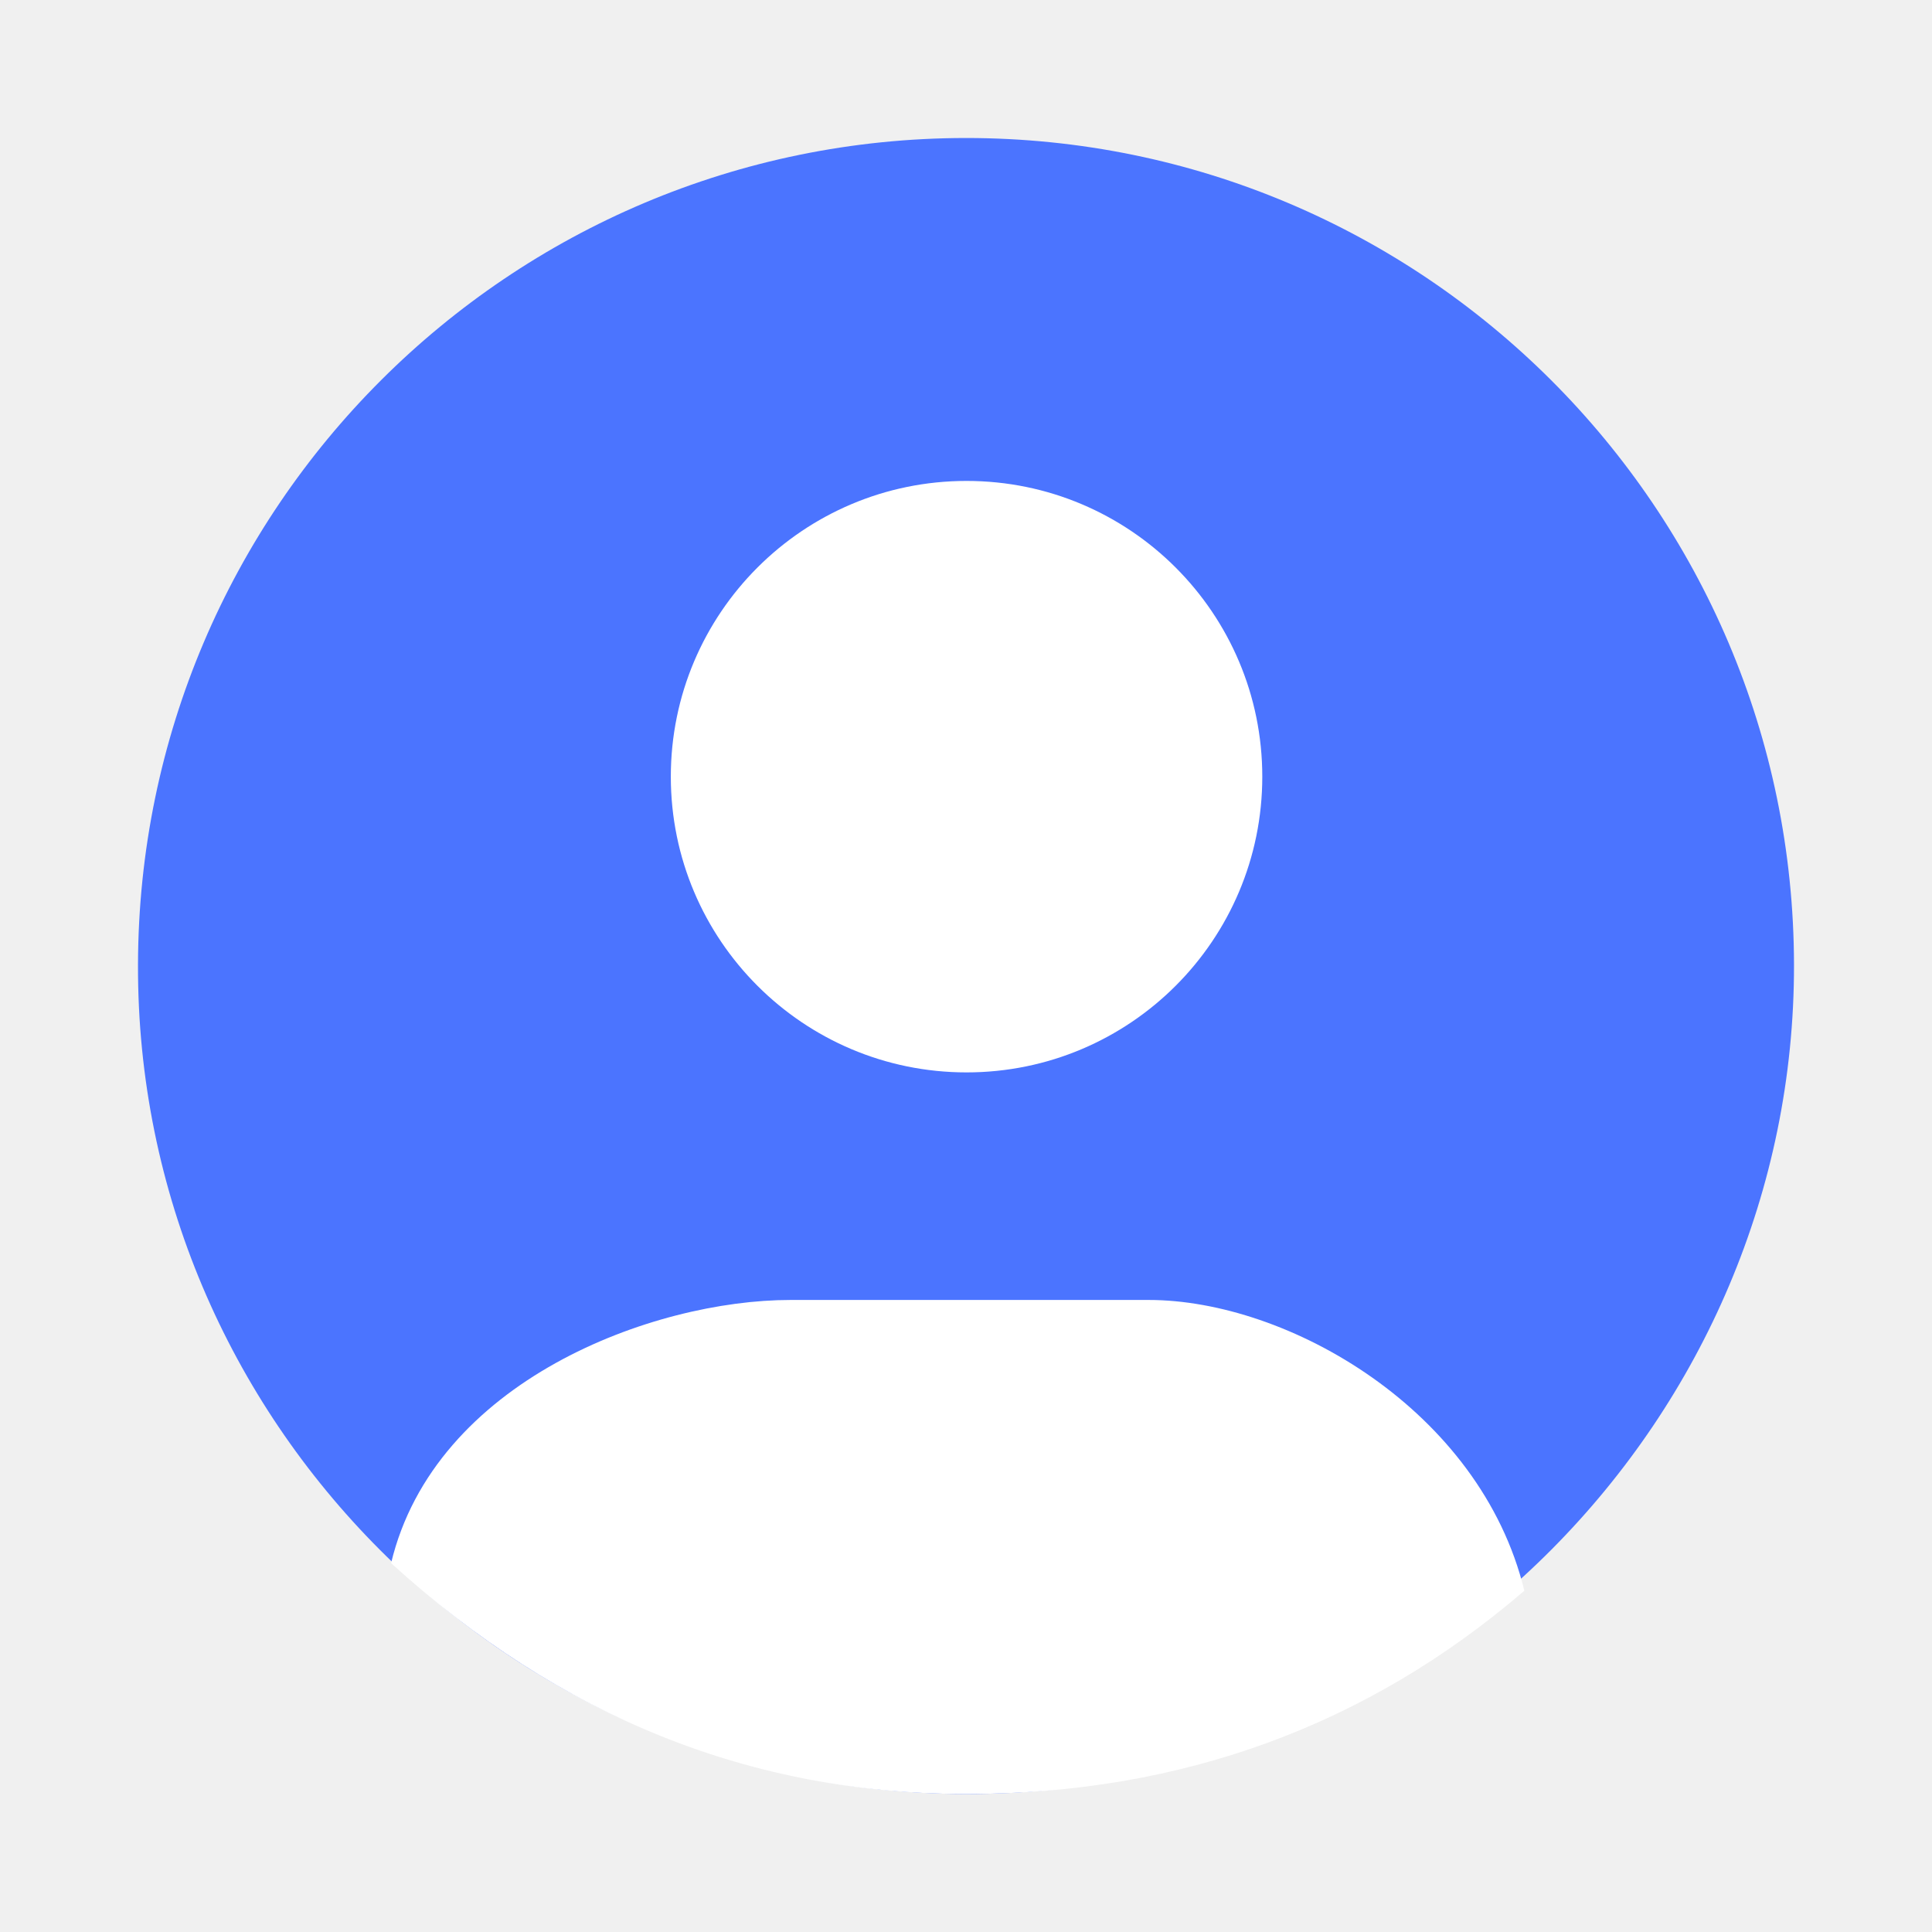
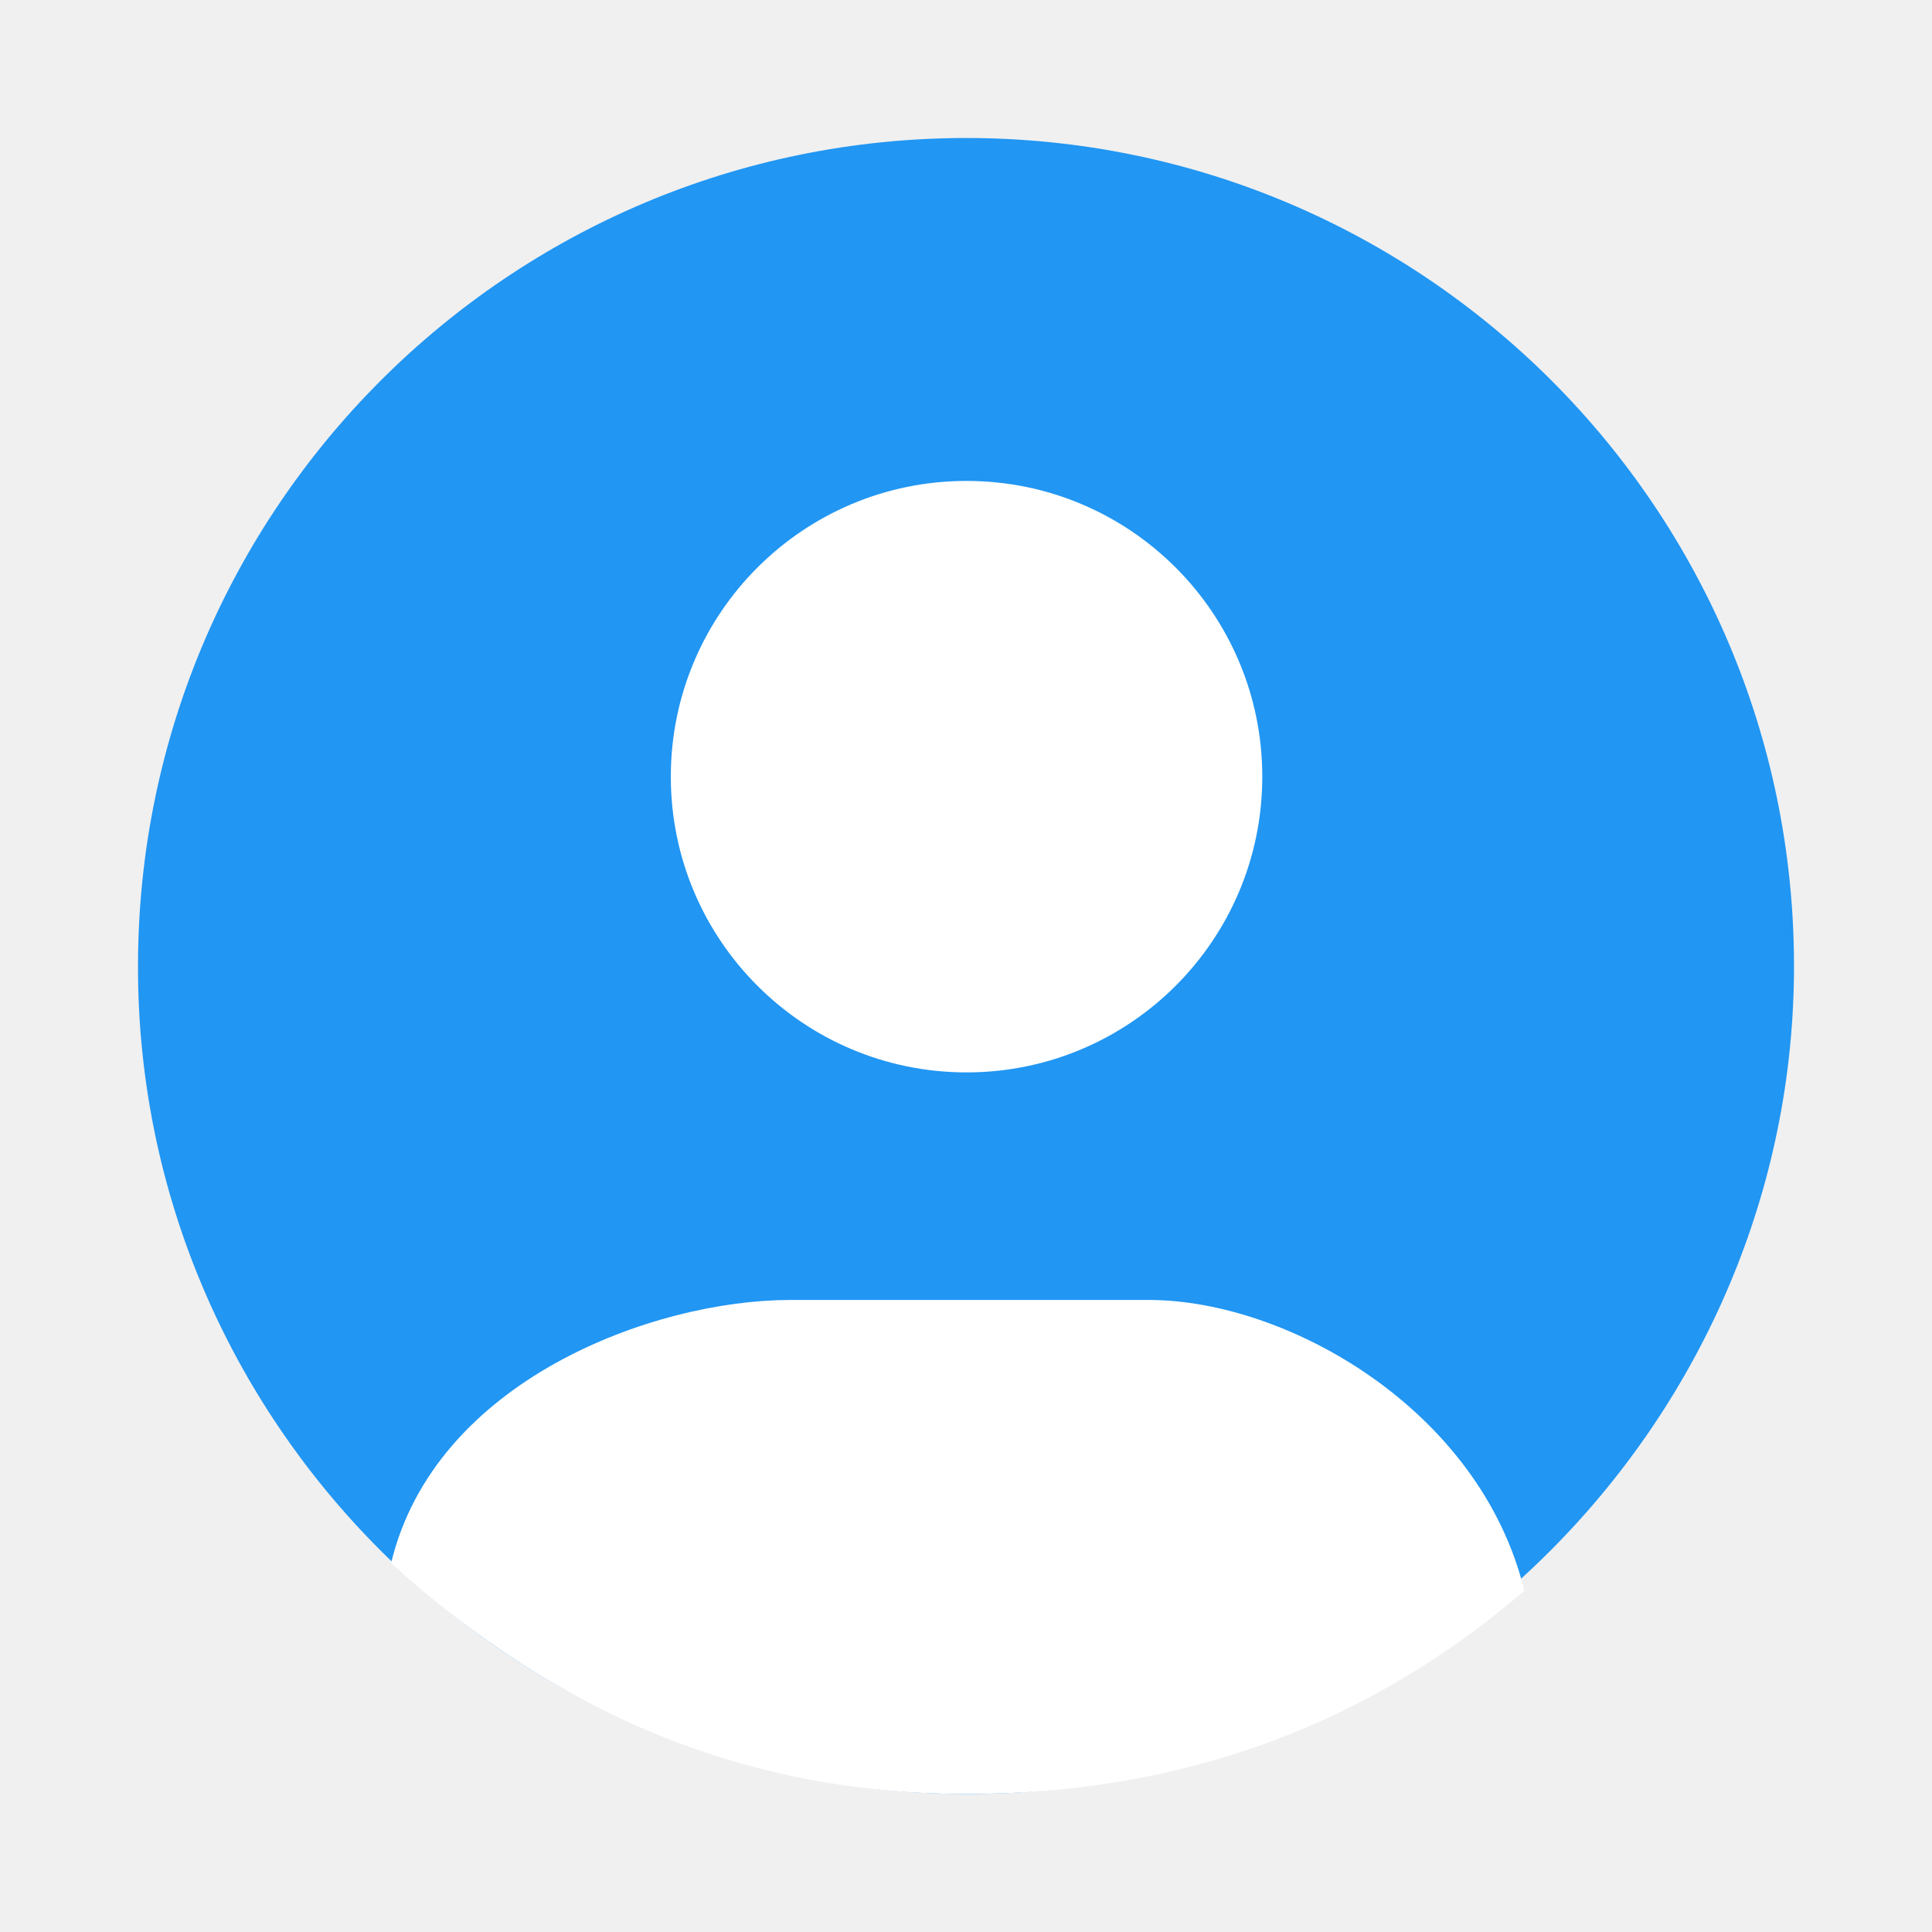
<svg xmlns="http://www.w3.org/2000/svg" t="1710222198379" class="icon" viewBox="0 0 1024 1024" version="1.1" p-id="8605" width="64" height="64">
-   <path d="M512 73.143a439.077 439.077 0 0 0-438.857 438.126C72.338 753.079 269.897 950.418 512 950.857c242.103 0.512 439.296-199.607 438.857-439.589A438.857 438.857 0 0 0 512 73.143z" fill="#4B74FF" p-id="8606" />
+   <path d="M512 73.143a439.077 439.077 0 0 0-438.857 438.126C72.338 753.079 269.897 950.418 512 950.857c242.103 0.512 439.296-199.607 438.857-439.589A438.857 438.857 0 0 0 512 73.143z" fill="#2196F3" p-id="8606" />
  <path d="M512.293 254.903a156.745 156.745 0 1 0 0 313.49 156.745 156.745 0 0 0 0-313.49z" fill="#FFFFFF" p-id="8607" />
  <path d="M207.287 828.489C230.473 731.794 345.966 689.006 418.962 689.006h189.879c73.655 0 175.762 58.222 199.095 154.112C724.334 914.944 625.664 950.857 512 950.857c-113.664 0-215.259-40.814-304.713-122.368z" fill="#FFFFFF" p-id="8608" />
</svg>
